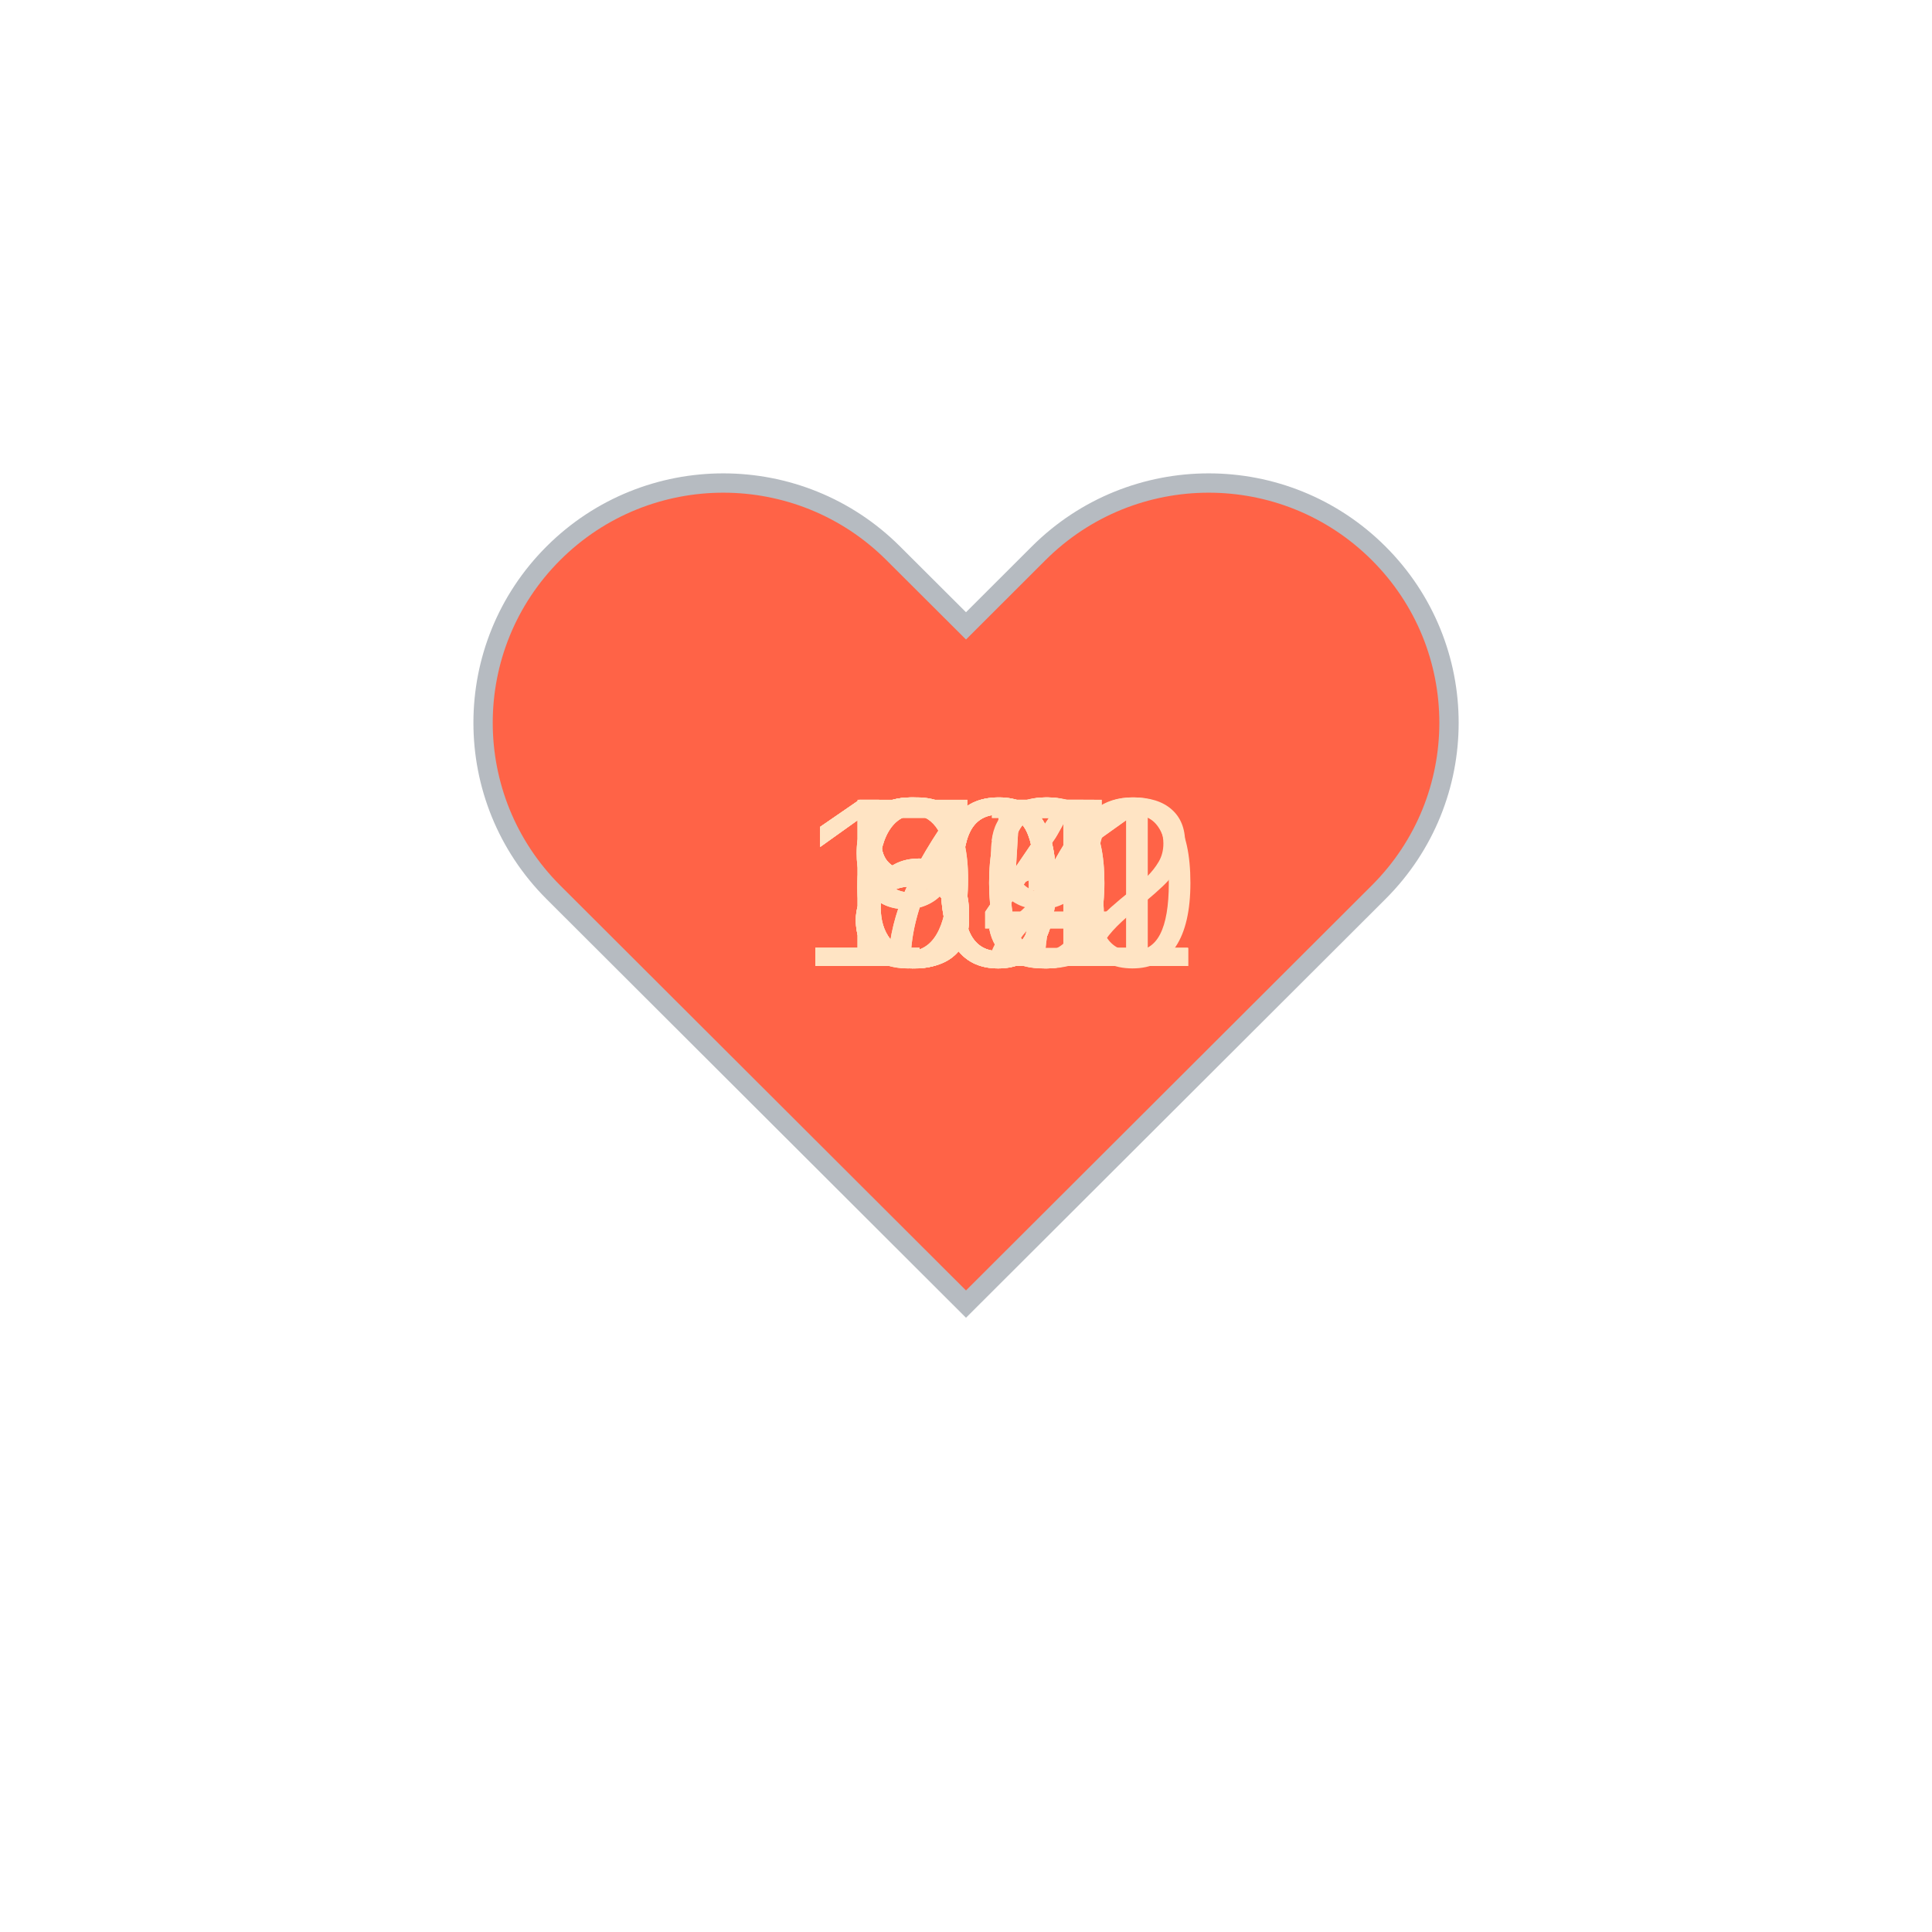
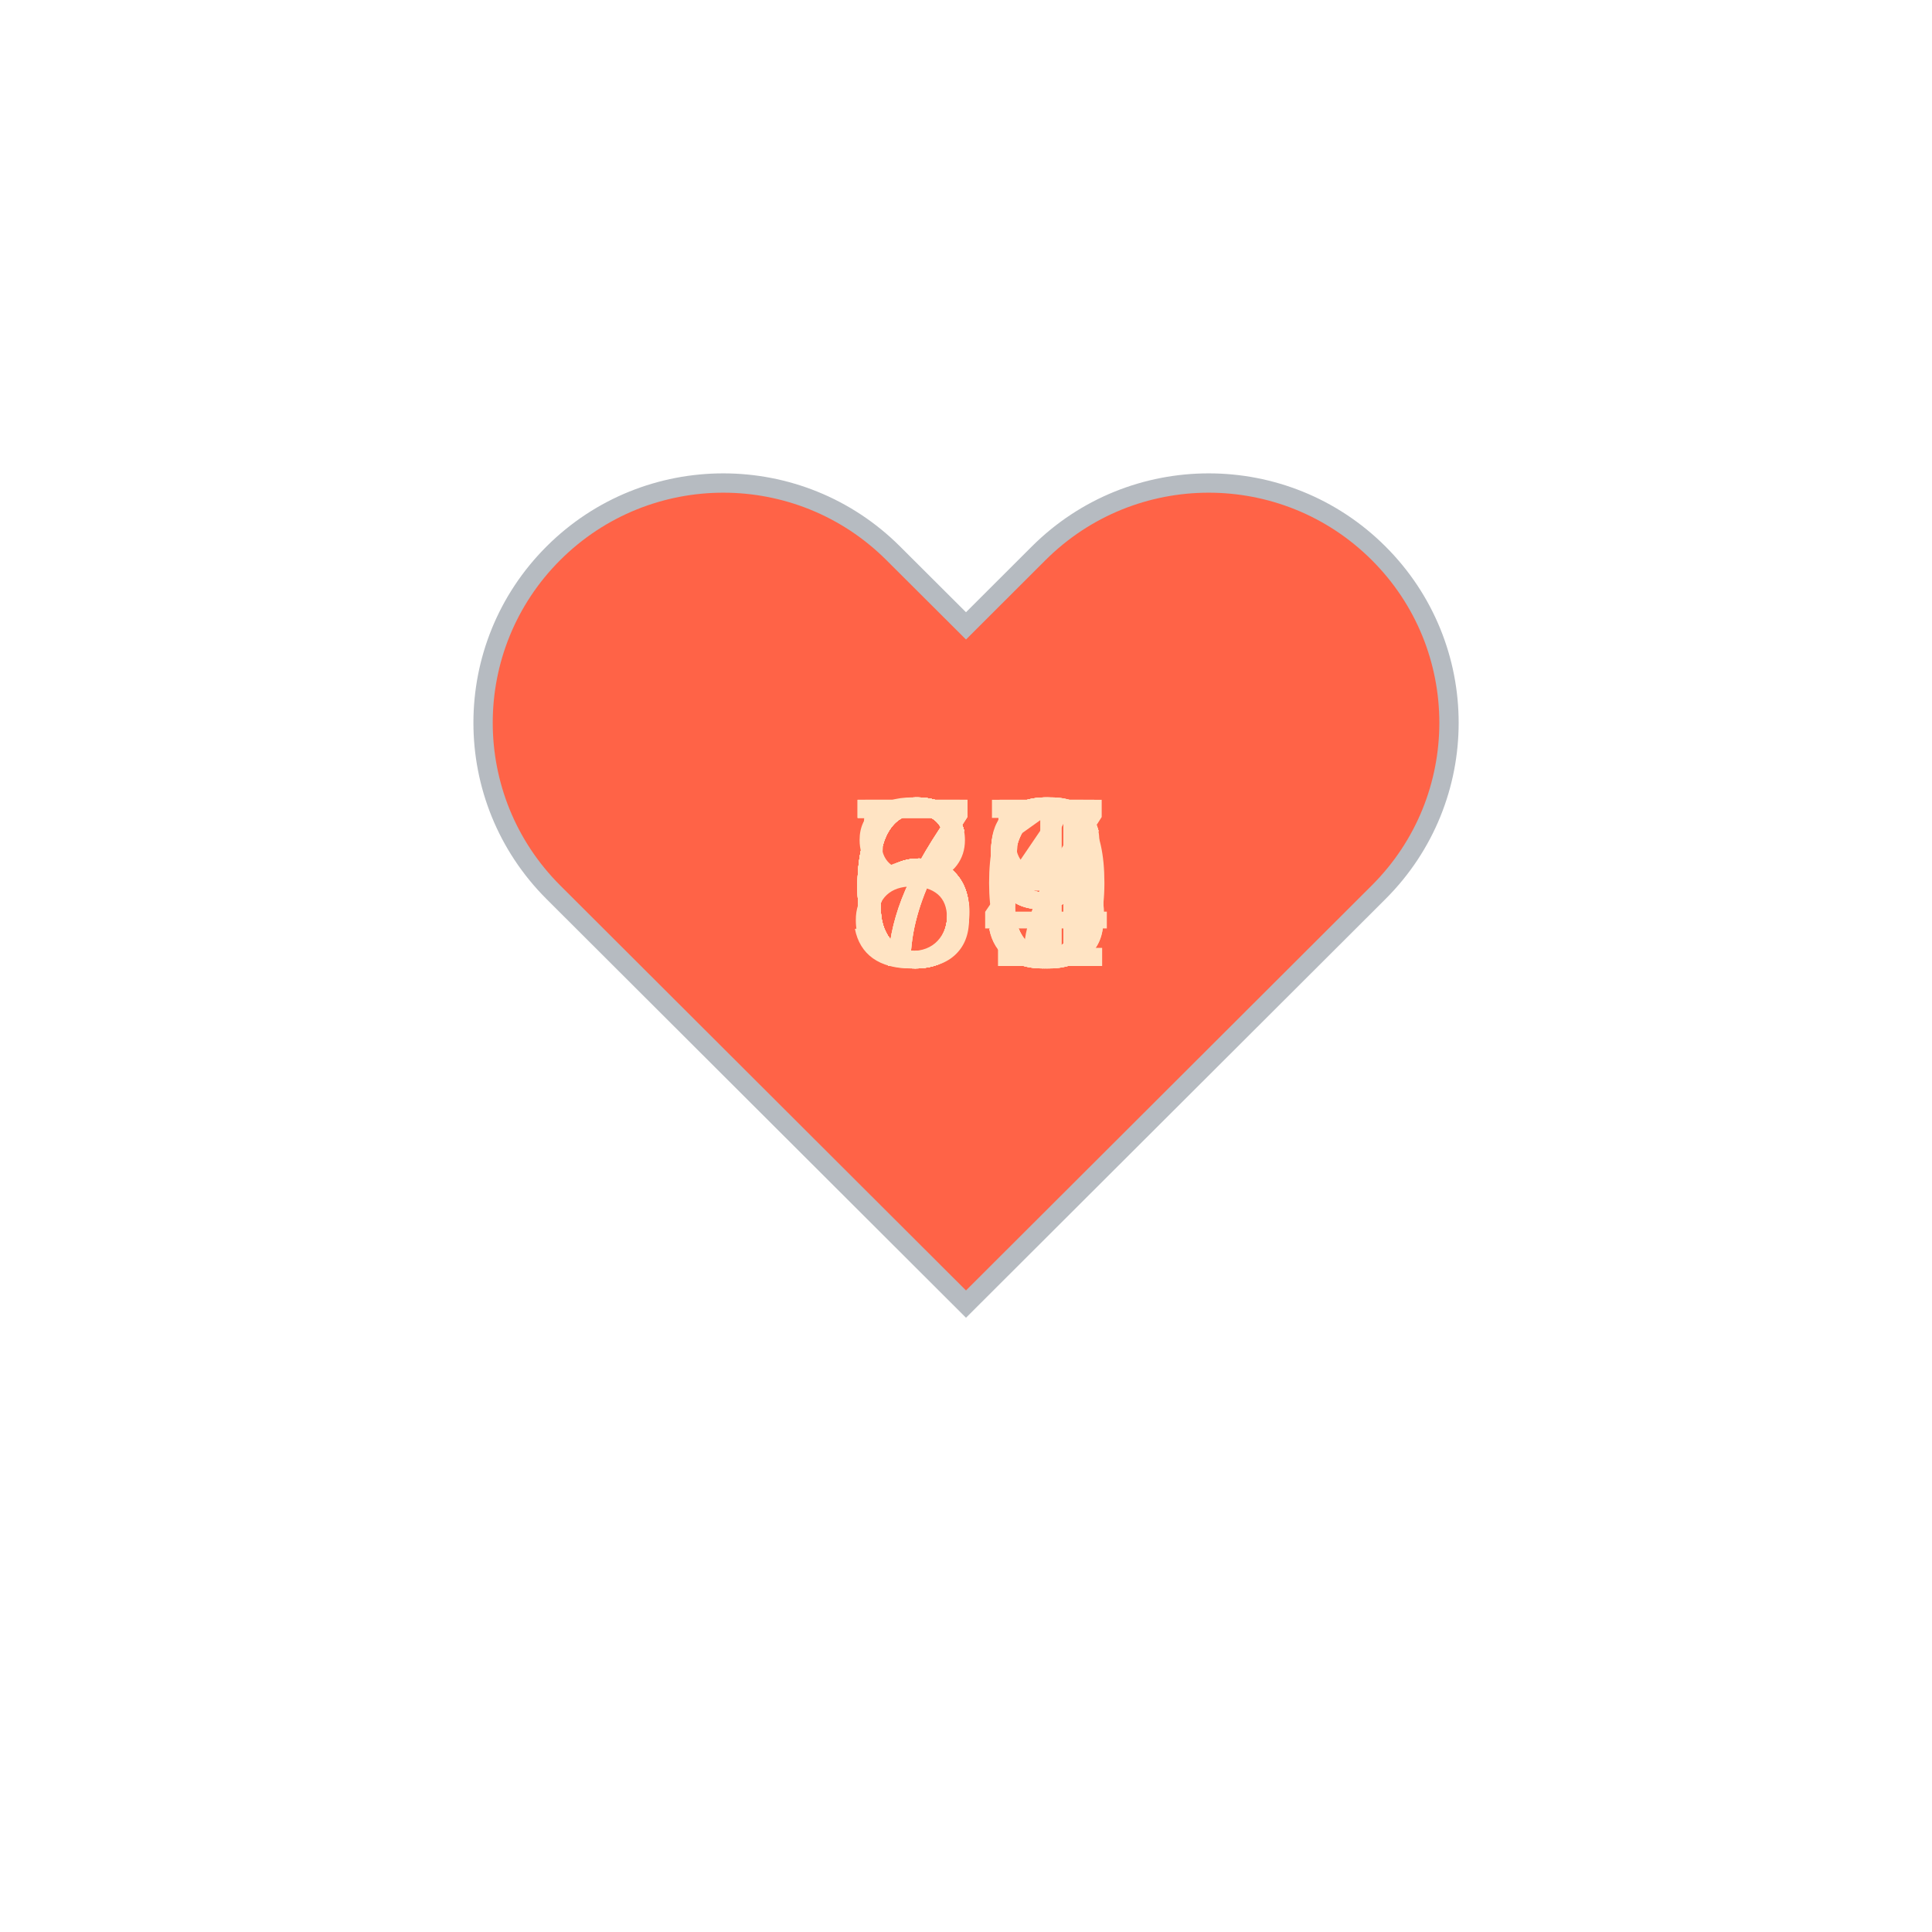
<svg xmlns="http://www.w3.org/2000/svg" baseProfile="full" height="150" version="1.1" viewBox="0,0,200,200" width="150">
  <defs />
  <g transform="translate(100 100)">
    <path d="M92.71,7.27L92.71,7.27c-9.71-9.69-25.46-9.69-35.18,0L50,14.79l-7.54-7.52C32.75-2.42,17-2.42,7.29,7.27v0 c-9.71,9.69-9.71,25.41,0,35.1L50,85l42.71-42.63C102.43,32.68,102.43,16.96,92.71,7.27z" fill="tomato" stroke="#B6BBC1" stroke-width="2" transform="translate(-50 -50)" />
    <animateTransform additive="sum" attributeName="transform" dur="1.2s" repeatCount="indefinite" type="scale" values="1; 1.5; 1.25; 1.5; 1.5; 1;" />
-     <text fill="bisque" style="font-size:25px; font-family:Arial" transform="translate(-12.5 0)">79<animate attributeName="visibility" dur="18.0s" keyTimes="0;0.07;0.13;0.2;0.27;0.33;0.4;0.47;0.53;0.6;0.67;0.73;0.8;0.87;0.93;1.0" repeatCount="indefinite" values="visible;hidden;hidden;hidden;hidden;hidden;hidden;hidden;hidden;hidden;hidden;hidden;hidden;hidden;hidden;hidden" />
+     <text fill="bisque" style="font-size:25px; font-family:Arial" transform="translate(-12.5 0)">65<animate attributeName="visibility" dur="18.0s" keyTimes="0;0.07;0.13;0.2;0.27;0.33;0.4;0.47;0.53;0.6;0.67;0.73;0.8;0.87;0.93;1.0" repeatCount="indefinite" values="visible;hidden;hidden;hidden;hidden;hidden;hidden;hidden;hidden;hidden;hidden;hidden;hidden;hidden;hidden;hidden" />
    </text>
-     <text fill="bisque" style="font-size:25px; font-family:Arial" transform="translate(-12.5 0)">80<animate attributeName="visibility" dur="18.0s" keyTimes="0;0.07;0.13;0.2;0.27;0.33;0.4;0.47;0.53;0.6;0.67;0.73;0.8;0.87;0.93;1.0" repeatCount="indefinite" values="hidden;visible;hidden;hidden;hidden;hidden;hidden;hidden;hidden;hidden;hidden;hidden;hidden;hidden;hidden;hidden" />
+     <text fill="bisque" style="font-size:25px; font-family:Arial" transform="translate(-12.5 0)">64<animate attributeName="visibility" dur="18.0s" keyTimes="0;0.07;0.13;0.2;0.27;0.33;0.4;0.47;0.53;0.6;0.67;0.73;0.8;0.87;0.93;1.0" repeatCount="indefinite" values="hidden;visible;hidden;hidden;hidden;hidden;hidden;hidden;hidden;hidden;hidden;hidden;hidden;hidden;hidden;hidden" />
    </text>
-     <text fill="bisque" style="font-size:25px; font-family:Arial" transform="translate(-12.5 0)">67<animate attributeName="visibility" dur="18.0s" keyTimes="0;0.07;0.13;0.2;0.27;0.33;0.4;0.47;0.53;0.6;0.67;0.73;0.8;0.87;0.93;1.0" repeatCount="indefinite" values="hidden;hidden;visible;hidden;hidden;hidden;hidden;hidden;hidden;hidden;hidden;hidden;hidden;hidden;hidden;hidden" />
+     <text fill="bisque" style="font-size:25px; font-family:Arial" transform="translate(-12.5 0)">69<animate attributeName="visibility" dur="18.0s" keyTimes="0;0.07;0.13;0.2;0.27;0.33;0.4;0.47;0.53;0.6;0.67;0.73;0.8;0.87;0.93;1.0" repeatCount="indefinite" values="hidden;hidden;visible;hidden;hidden;hidden;hidden;hidden;hidden;hidden;hidden;hidden;hidden;hidden;hidden;hidden" />
    </text>
-     <text fill="bisque" style="font-size:25px; font-family:Arial" transform="translate(-12.5 0)">85<animate attributeName="visibility" dur="18.0s" keyTimes="0;0.07;0.13;0.2;0.27;0.33;0.4;0.47;0.53;0.6;0.67;0.73;0.8;0.87;0.93;1.0" repeatCount="indefinite" values="hidden;hidden;hidden;visible;hidden;hidden;hidden;hidden;hidden;hidden;hidden;hidden;hidden;hidden;hidden;hidden" />
+     <text fill="bisque" style="font-size:25px; font-family:Arial" transform="translate(-12.5 0)">75<animate attributeName="visibility" dur="18.0s" keyTimes="0;0.07;0.13;0.2;0.27;0.33;0.4;0.47;0.53;0.6;0.67;0.73;0.8;0.87;0.93;1.0" repeatCount="indefinite" values="hidden;hidden;hidden;visible;hidden;hidden;hidden;hidden;hidden;hidden;hidden;hidden;hidden;hidden;hidden;hidden" />
    </text>
-     <text fill="bisque" style="font-size:25px; font-family:Arial" transform="translate(-12.5 0)">94<animate attributeName="visibility" dur="18.0s" keyTimes="0;0.07;0.13;0.2;0.27;0.33;0.4;0.47;0.53;0.6;0.67;0.73;0.8;0.87;0.93;1.0" repeatCount="indefinite" values="hidden;hidden;hidden;hidden;visible;hidden;hidden;hidden;hidden;hidden;hidden;hidden;hidden;hidden;hidden;hidden" />
+     <text fill="bisque" style="font-size:25px; font-family:Arial" transform="translate(-12.5 0)">86<animate attributeName="visibility" dur="18.0s" keyTimes="0;0.07;0.13;0.2;0.27;0.33;0.4;0.47;0.53;0.6;0.67;0.73;0.8;0.87;0.93;1.0" repeatCount="indefinite" values="hidden;hidden;hidden;hidden;visible;hidden;hidden;hidden;hidden;hidden;hidden;hidden;hidden;hidden;hidden;hidden" />
    </text>
-     <text fill="bisque" style="font-size:25px; font-family:Arial" transform="translate(-17.5 0)">100<animate attributeName="visibility" dur="18.0s" keyTimes="0;0.07;0.13;0.2;0.27;0.33;0.4;0.47;0.53;0.6;0.67;0.73;0.8;0.87;0.93;1.0" repeatCount="indefinite" values="hidden;hidden;hidden;hidden;hidden;visible;hidden;hidden;hidden;hidden;hidden;hidden;hidden;hidden;hidden;hidden" />
+     <text fill="bisque" style="font-size:25px; font-family:Arial" transform="translate(-12.5 0)">78<animate attributeName="visibility" dur="18.0s" keyTimes="0;0.07;0.13;0.2;0.27;0.33;0.4;0.47;0.53;0.6;0.67;0.73;0.8;0.87;0.93;1.0" repeatCount="indefinite" values="hidden;hidden;hidden;hidden;hidden;visible;hidden;hidden;hidden;hidden;hidden;hidden;hidden;hidden;hidden;hidden" />
    </text>
-     <text fill="bisque" style="font-size:25px; font-family:Arial" transform="translate(-12.5 0)">64<animate attributeName="visibility" dur="18.0s" keyTimes="0;0.07;0.13;0.2;0.27;0.33;0.4;0.47;0.53;0.6;0.67;0.73;0.8;0.87;0.93;1.0" repeatCount="indefinite" values="hidden;hidden;hidden;hidden;hidden;hidden;visible;hidden;hidden;hidden;hidden;hidden;hidden;hidden;hidden;hidden" />
+     <text fill="bisque" style="font-size:25px; font-family:Arial" transform="translate(-12.5 0)">70<animate attributeName="visibility" dur="18.0s" keyTimes="0;0.07;0.13;0.2;0.27;0.33;0.4;0.47;0.53;0.6;0.67;0.73;0.8;0.87;0.93;1.0" repeatCount="indefinite" values="hidden;hidden;hidden;hidden;hidden;hidden;visible;hidden;hidden;hidden;hidden;hidden;hidden;hidden;hidden;hidden" />
    </text>
-     <text fill="bisque" style="font-size:25px; font-family:Arial" transform="translate(-12.5 0)">97<animate attributeName="visibility" dur="18.0s" keyTimes="0;0.07;0.13;0.2;0.27;0.33;0.4;0.47;0.53;0.6;0.67;0.73;0.8;0.87;0.93;1.0" repeatCount="indefinite" values="hidden;hidden;hidden;hidden;hidden;hidden;hidden;visible;hidden;hidden;hidden;hidden;hidden;hidden;hidden;hidden" />
+     <text fill="bisque" style="font-size:25px; font-family:Arial" transform="translate(-12.5 0)">63<animate attributeName="visibility" dur="18.0s" keyTimes="0;0.07;0.13;0.2;0.27;0.33;0.4;0.47;0.53;0.6;0.67;0.73;0.8;0.87;0.93;1.0" repeatCount="indefinite" values="hidden;hidden;hidden;hidden;hidden;hidden;hidden;visible;hidden;hidden;hidden;hidden;hidden;hidden;hidden;hidden" />
    </text>
-     <text fill="bisque" style="font-size:25px; font-family:Arial" transform="translate(-12.5 0)">63<animate attributeName="visibility" dur="18.0s" keyTimes="0;0.07;0.13;0.2;0.27;0.33;0.4;0.47;0.53;0.6;0.67;0.73;0.8;0.87;0.93;1.0" repeatCount="indefinite" values="hidden;hidden;hidden;hidden;hidden;hidden;hidden;hidden;visible;hidden;hidden;hidden;hidden;hidden;hidden;hidden" />
+     <text fill="bisque" style="font-size:25px; font-family:Arial" transform="translate(-12.5 0)">69<animate attributeName="visibility" dur="18.0s" keyTimes="0;0.07;0.13;0.2;0.27;0.33;0.4;0.47;0.53;0.6;0.67;0.73;0.8;0.87;0.93;1.0" repeatCount="indefinite" values="hidden;hidden;hidden;hidden;hidden;hidden;hidden;hidden;visible;hidden;hidden;hidden;hidden;hidden;hidden;hidden" />
    </text>
-     <text fill="bisque" style="font-size:25px; font-family:Arial" transform="translate(-17.5 0)">102<animate attributeName="visibility" dur="18.0s" keyTimes="0;0.07;0.13;0.2;0.27;0.33;0.4;0.47;0.53;0.6;0.67;0.73;0.8;0.87;0.93;1.0" repeatCount="indefinite" values="hidden;hidden;hidden;hidden;hidden;hidden;hidden;hidden;hidden;visible;hidden;hidden;hidden;hidden;hidden;hidden" />
+     <text fill="bisque" style="font-size:25px; font-family:Arial" transform="translate(-12.5 0)">69<animate attributeName="visibility" dur="18.0s" keyTimes="0;0.07;0.13;0.2;0.27;0.33;0.4;0.47;0.53;0.6;0.67;0.73;0.8;0.87;0.93;1.0" repeatCount="indefinite" values="hidden;hidden;hidden;hidden;hidden;hidden;hidden;hidden;hidden;visible;hidden;hidden;hidden;hidden;hidden;hidden" />
    </text>
-     <text fill="bisque" style="font-size:25px; font-family:Arial" transform="translate(-17.5 0)">101<animate attributeName="visibility" dur="18.0s" keyTimes="0;0.07;0.13;0.2;0.27;0.33;0.4;0.47;0.53;0.6;0.67;0.73;0.8;0.87;0.93;1.0" repeatCount="indefinite" values="hidden;hidden;hidden;hidden;hidden;hidden;hidden;hidden;hidden;hidden;visible;hidden;hidden;hidden;hidden;hidden" />
+     <text fill="bisque" style="font-size:25px; font-family:Arial" transform="translate(-12.5 0)">66<animate attributeName="visibility" dur="18.0s" keyTimes="0;0.07;0.13;0.2;0.27;0.33;0.4;0.47;0.53;0.6;0.67;0.73;0.8;0.87;0.93;1.0" repeatCount="indefinite" values="hidden;hidden;hidden;hidden;hidden;hidden;hidden;hidden;hidden;hidden;visible;hidden;hidden;hidden;hidden;hidden" />
    </text>
-     <text fill="bisque" style="font-size:25px; font-family:Arial" transform="translate(-12.5 0)">85<animate attributeName="visibility" dur="18.0s" keyTimes="0;0.07;0.13;0.2;0.27;0.33;0.4;0.47;0.53;0.6;0.67;0.73;0.8;0.87;0.93;1.0" repeatCount="indefinite" values="hidden;hidden;hidden;hidden;hidden;hidden;hidden;hidden;hidden;hidden;hidden;visible;hidden;hidden;hidden;hidden" />
+     <text fill="bisque" style="font-size:25px; font-family:Arial" transform="translate(-12.5 0)">69<animate attributeName="visibility" dur="18.0s" keyTimes="0;0.07;0.13;0.2;0.27;0.33;0.4;0.47;0.53;0.6;0.67;0.73;0.8;0.87;0.93;1.0" repeatCount="indefinite" values="hidden;hidden;hidden;hidden;hidden;hidden;hidden;hidden;hidden;hidden;hidden;visible;hidden;hidden;hidden;hidden" />
    </text>
-     <text fill="bisque" style="font-size:25px; font-family:Arial" transform="translate(-17.5 0)">101<animate attributeName="visibility" dur="18.0s" keyTimes="0;0.07;0.13;0.2;0.27;0.33;0.4;0.47;0.53;0.6;0.67;0.73;0.8;0.87;0.93;1.0" repeatCount="indefinite" values="hidden;hidden;hidden;hidden;hidden;hidden;hidden;hidden;hidden;hidden;hidden;hidden;visible;hidden;hidden;hidden" />
+     <text fill="bisque" style="font-size:25px; font-family:Arial" transform="translate(-12.5 0)">66<animate attributeName="visibility" dur="18.0s" keyTimes="0;0.07;0.13;0.2;0.27;0.33;0.4;0.47;0.53;0.6;0.67;0.73;0.8;0.87;0.93;1.0" repeatCount="indefinite" values="hidden;hidden;hidden;hidden;hidden;hidden;hidden;hidden;hidden;hidden;hidden;hidden;visible;hidden;hidden;hidden" />
    </text>
-     <text fill="bisque" style="font-size:25px; font-family:Arial" transform="translate(-12.5 0)">82<animate attributeName="visibility" dur="18.0s" keyTimes="0;0.07;0.13;0.2;0.27;0.33;0.4;0.47;0.53;0.6;0.67;0.73;0.8;0.87;0.93;1.0" repeatCount="indefinite" values="hidden;hidden;hidden;hidden;hidden;hidden;hidden;hidden;hidden;hidden;hidden;hidden;hidden;visible;hidden;hidden" />
+     <text fill="bisque" style="font-size:25px; font-family:Arial" transform="translate(-12.5 0)">61<animate attributeName="visibility" dur="18.0s" keyTimes="0;0.07;0.13;0.2;0.27;0.33;0.4;0.47;0.53;0.6;0.67;0.73;0.8;0.87;0.93;1.0" repeatCount="indefinite" values="hidden;hidden;hidden;hidden;hidden;hidden;hidden;hidden;hidden;hidden;hidden;hidden;hidden;visible;hidden;hidden" />
    </text>
-     <text fill="bisque" style="font-size:25px; font-family:Arial" transform="translate(-12.5 0)">70<animate attributeName="visibility" dur="18.0s" keyTimes="0;0.07;0.13;0.2;0.27;0.33;0.4;0.47;0.53;0.6;0.67;0.73;0.8;0.87;0.93;1.0" repeatCount="indefinite" values="hidden;hidden;hidden;hidden;hidden;hidden;hidden;hidden;hidden;hidden;hidden;hidden;hidden;hidden;visible;hidden" />
+     <text fill="bisque" style="font-size:25px; font-family:Arial" transform="translate(-12.5 0)">57<animate attributeName="visibility" dur="18.0s" keyTimes="0;0.07;0.13;0.2;0.27;0.33;0.4;0.47;0.53;0.6;0.67;0.73;0.8;0.87;0.93;1.0" repeatCount="indefinite" values="hidden;hidden;hidden;hidden;hidden;hidden;hidden;hidden;hidden;hidden;hidden;hidden;hidden;hidden;visible;hidden" />
    </text>
  </g>
</svg>
